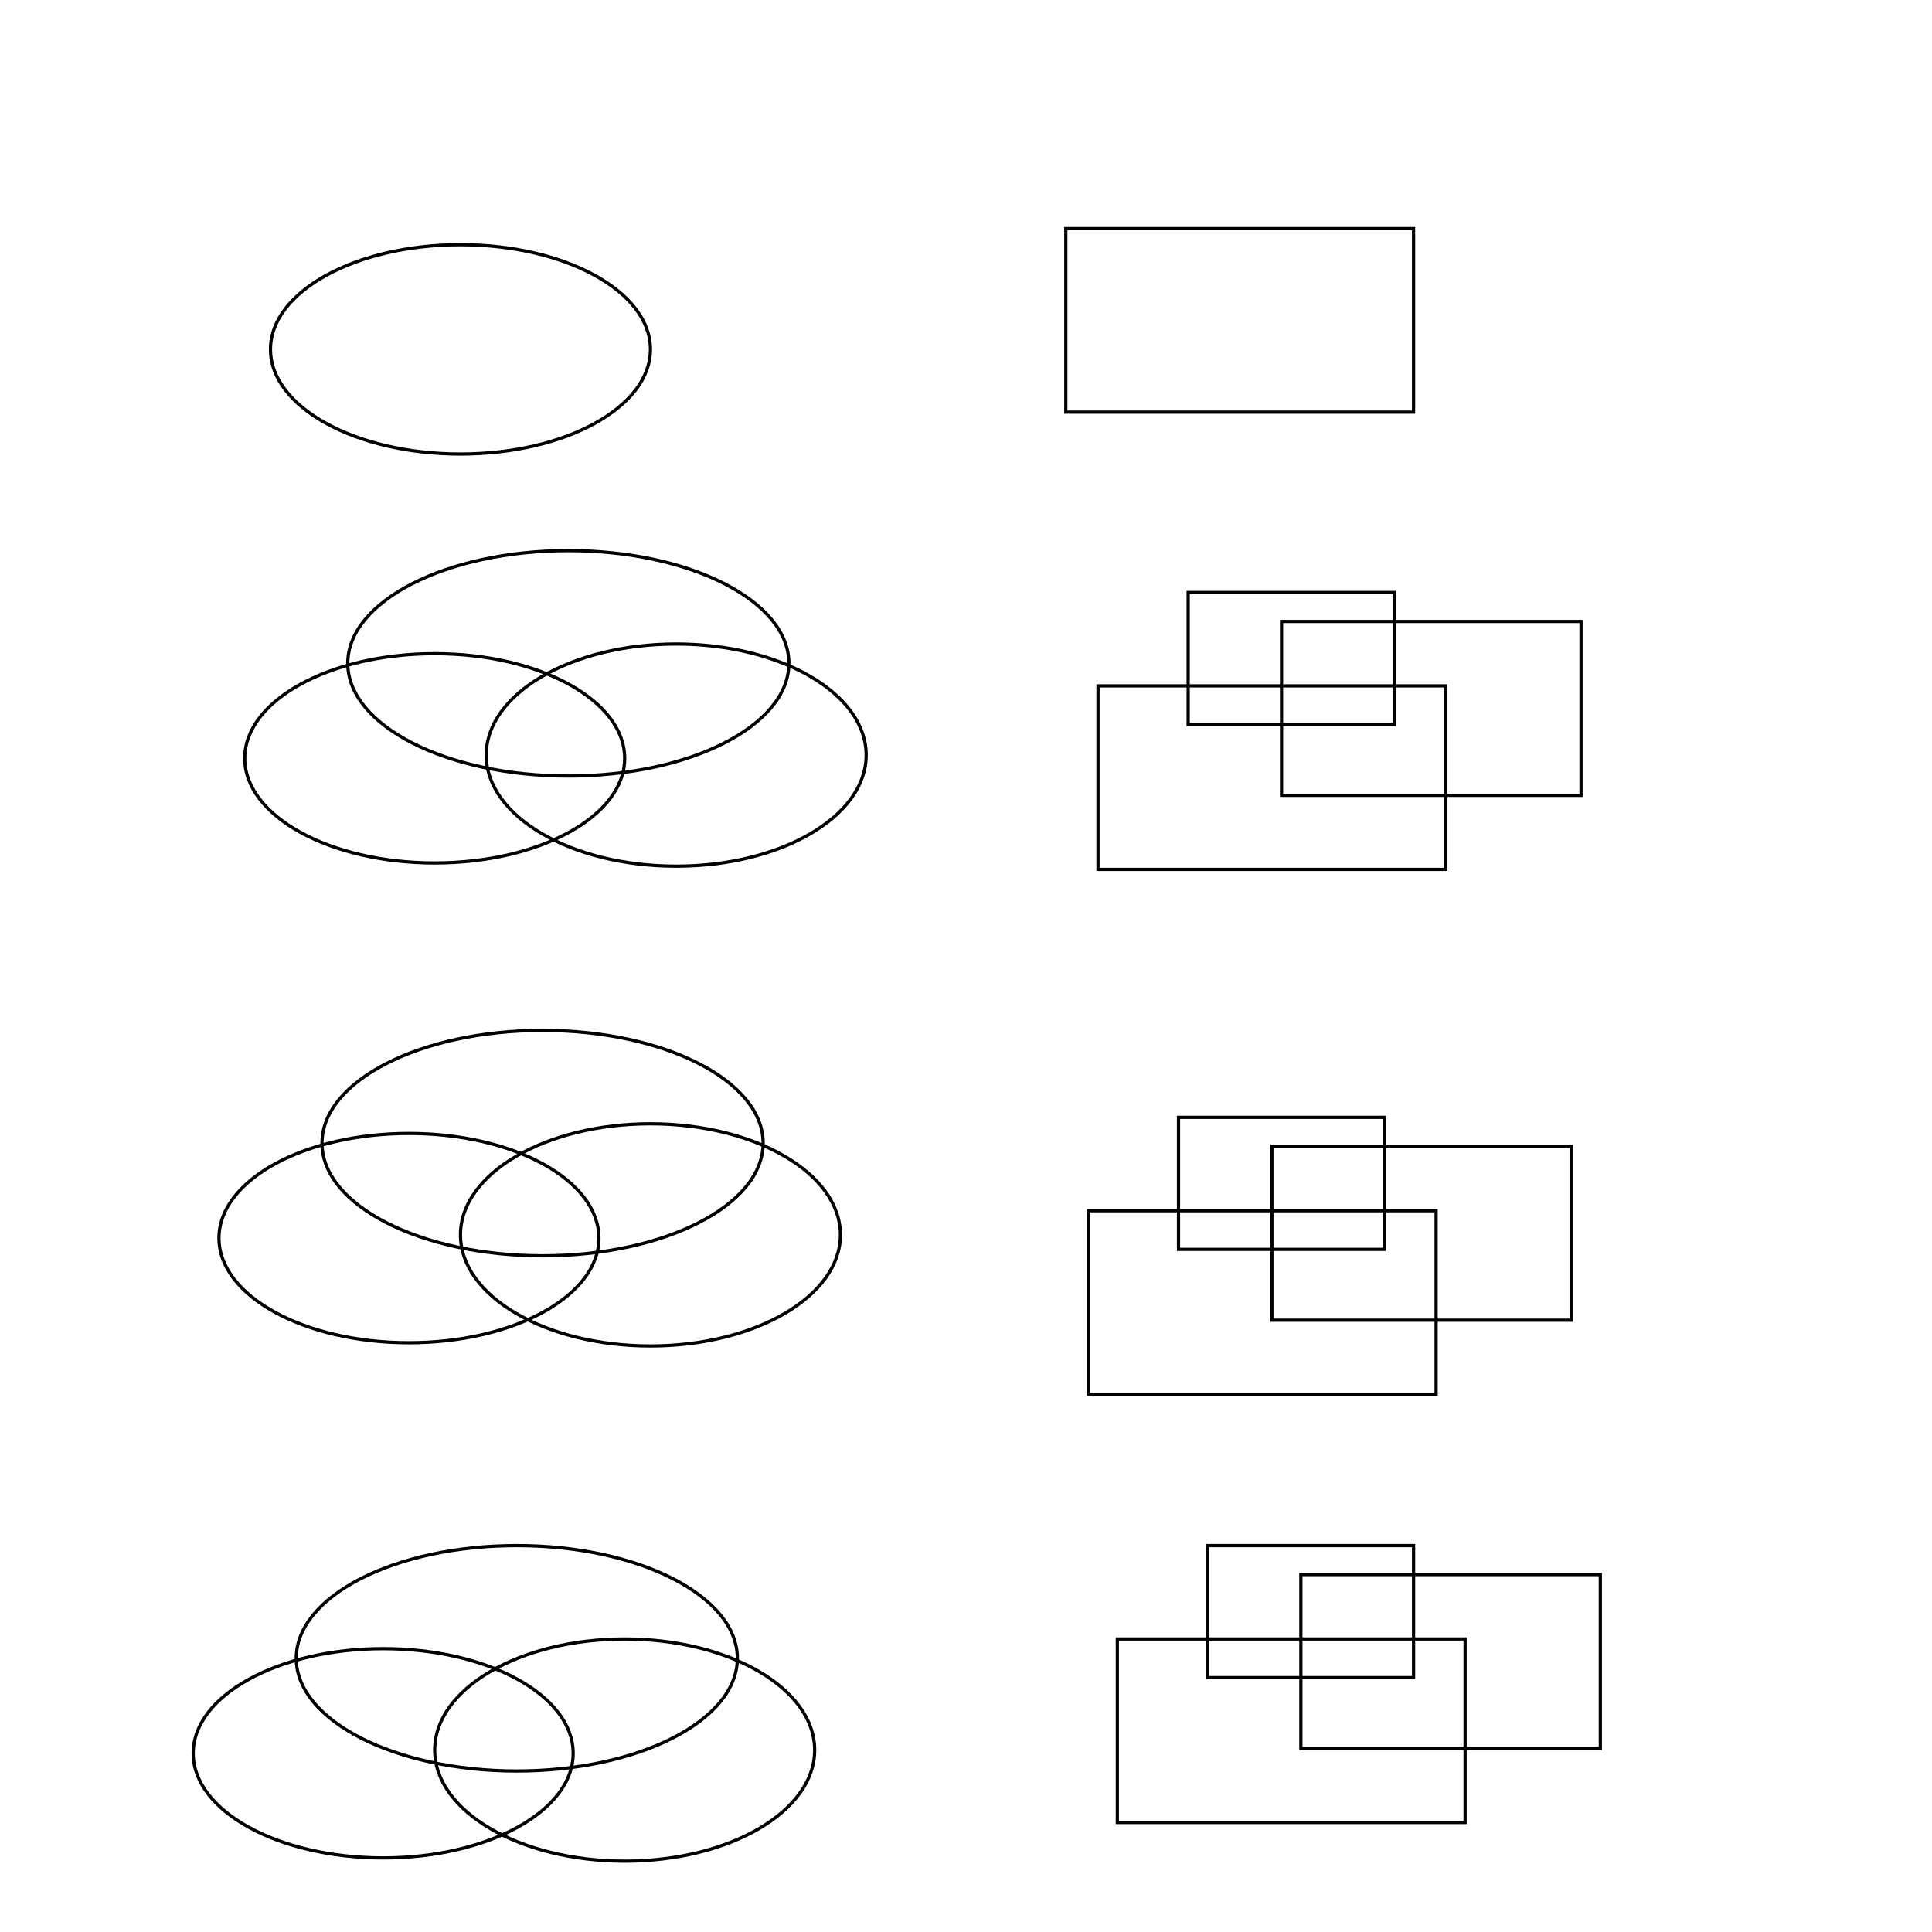
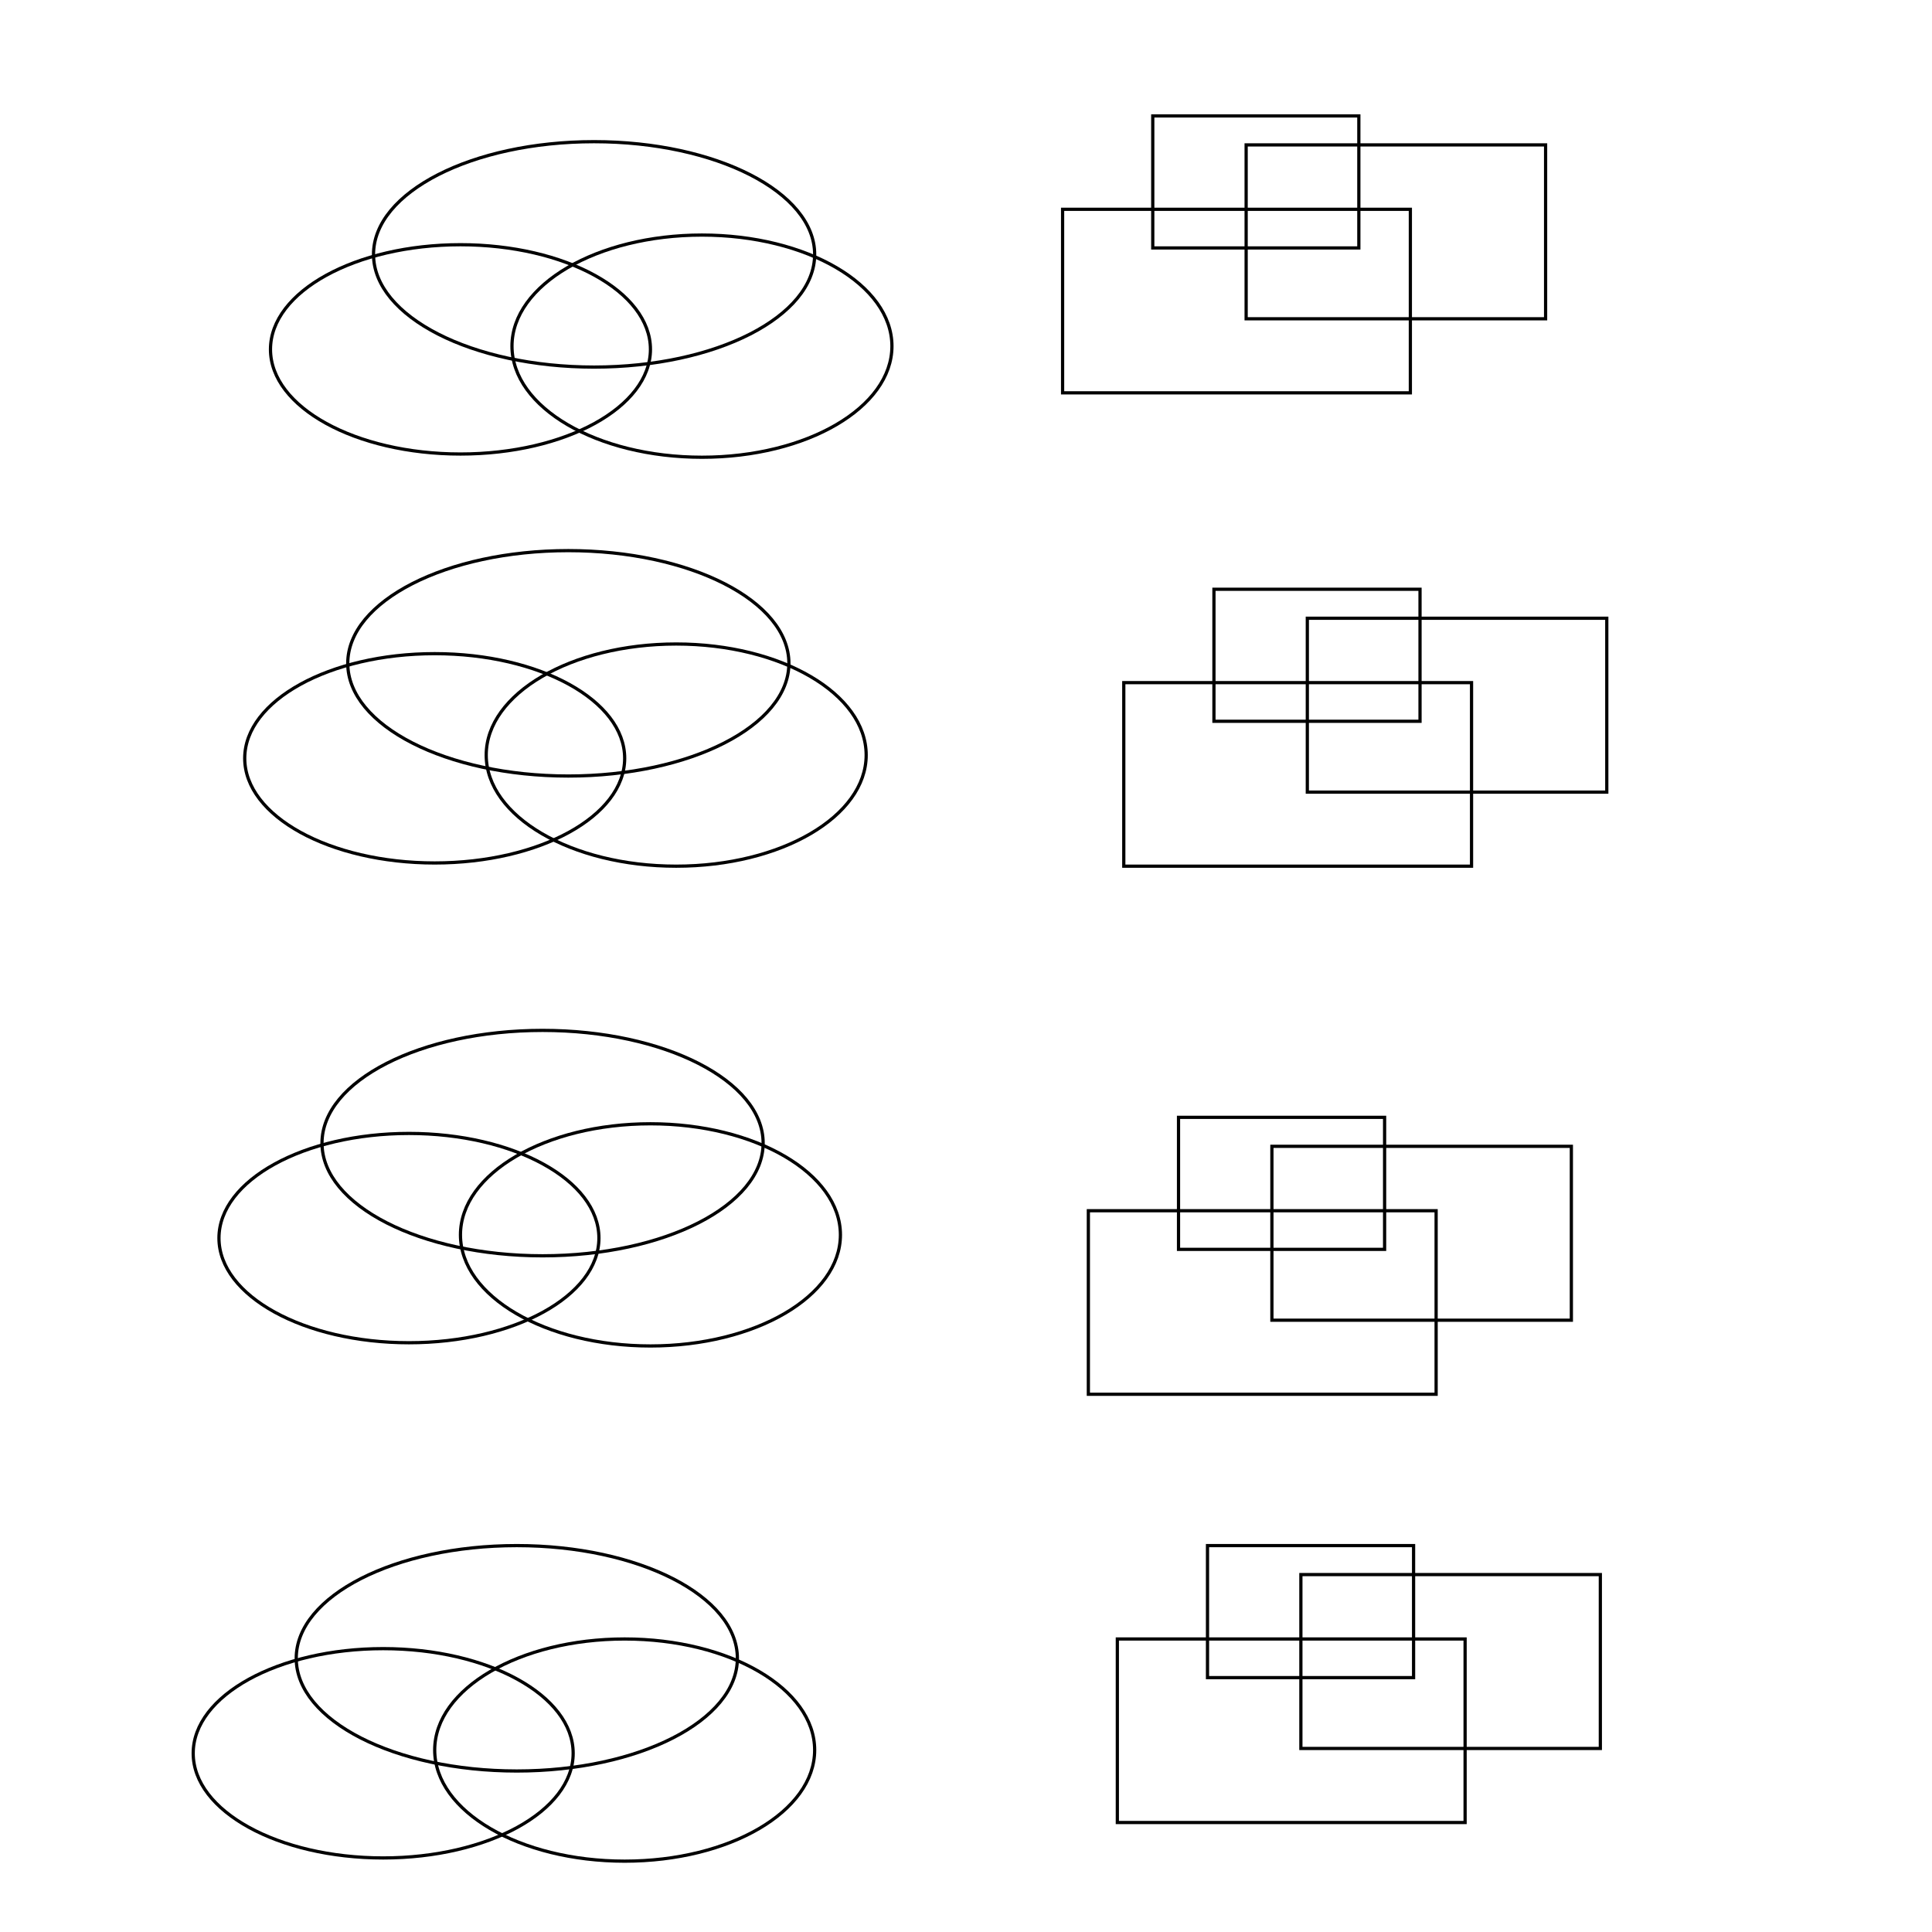
<svg xmlns="http://www.w3.org/2000/svg" version="1.1" width="600" height="600">
-   <path ShapeName="Shape12" style="fill:none; stroke:Black; stroke-width:1" d="M369 184L433 184 433 225 369 225 369 184 Z " transform="rotate(0,0,0)" />
-   <path ShapeName="Shape13" style="fill:none; stroke:Black; stroke-width:1" d="M398 193L491 193 491 247 398 247 398 193 Z " transform="rotate(0,0,0)" />
-   <path ShapeName="Shape14" style="fill:none; stroke:Black; stroke-width:1" d="M341 213L449 213 449 270 341 270 341 213 Z " transform="rotate(0,0,0)" />
-   <path ShapeName="Shape12" style="fill:none; stroke:Black; stroke-width:1" d="M366 347L430 347 430 388 366 388 366 347 Z " transform="rotate(0,0,0)" />
-   <path ShapeName="Shape13" style="fill:none; stroke:Black; stroke-width:1" d="M395 356L488 356 488 410 395 410 395 356 Z " transform="rotate(0,0,0)" />
-   <path ShapeName="Shape14" style="fill:none; stroke:Black; stroke-width:1" d="M338 376L446 376 446 433 338 433 338 376 Z " transform="rotate(0,0,0)" />
+   <path ShapeName="Shape6" style="fill:none; stroke:Black; stroke-width:1" d="M253 79C253 59.67 222.332 44 184.5 44C146.668 44 116 59.67 116 79C116 98.33 146.668 114 184.5 114C222.332 114 253 98.33 253 79 Z " transform="rotate(0,0,0)" />
+   <path ShapeName="Shape8" style="fill:none; stroke:Black; stroke-width:1" d="M277 107.5C277 88.446 250.585 73 218 73C185.415 73 159 88.446 159 107.5C159 126.554 185.415 142 218 142C250.585 142 277 126.554 277 107.5 Z " transform="rotate(0,0,0)" />
+   <path ShapeName="Shape10" style="fill:none; stroke:Black; stroke-width:1" d="M202 108.5C202 90.551 175.585 76 143 76C110.415 76 84 90.551 84 108.5C84 126.449 110.415 141 143 141C175.585 141 202 126.449 202 108.5 Z " transform="rotate(0,0,0)" />
  <path ShapeName="Shape12" style="fill:none; stroke:Black; stroke-width:1" d="M375 480L439 480 439 521 375 521 375 480 Z " transform="rotate(0,0,0)" />
  <path ShapeName="Shape13" style="fill:none; stroke:Black; stroke-width:1" d="M404 489L497 489 497 543 404 543 404 489 Z " transform="rotate(0,0,0)" />
  <path ShapeName="Shape14" style="fill:none; stroke:Black; stroke-width:1" d="M347 509L455 509 455 566 347 566 347 509 Z " transform="rotate(0,0,0)" />
  <path ShapeName="Shape6" style="fill:none; stroke:Black; stroke-width:1" d="M245 206C245 186.67 214.332 171 176.5 171C138.668 171 108 186.67 108 206C108 225.33 138.668 241 176.5 241C214.332 241 245 225.33 245 206 Z " transform="rotate(0,0,0)" />
  <path ShapeName="Shape8" style="fill:none; stroke:Black; stroke-width:1" d="M269 234.5C269 215.446 242.585 200 210 200C177.415 200 151 215.446 151 234.5C151 253.554 177.415 269 210 269C242.585 269 269 253.554 269 234.5 Z " transform="rotate(0,0,0)" />
  <path ShapeName="Shape10" style="fill:none; stroke:Black; stroke-width:1" d="M194 235.5C194 217.551 167.585 203 135 203C102.415 203 76 217.551 76 235.5C76 253.449 102.415 268 135 268C167.585 268 194 253.449 194 235.5 Z " transform="rotate(0,0,0)" />
  <path ShapeName="Shape6" style="fill:none; stroke:Black; stroke-width:1" d="M237 355C237 335.67 206.332 320 168.5 320C130.668 320 100 335.67 100 355C100 374.33 130.668 390 168.5 390C206.332 390 237 374.33 237 355 Z " transform="rotate(0,0,0)" />
  <path ShapeName="Shape8" style="fill:none; stroke:Black; stroke-width:1" d="M261 383.5C261 364.446 234.585 349 202 349C169.415 349 143 364.446 143 383.5C143 402.554 169.415 418 202 418C234.585 418 261 402.554 261 383.5 Z " transform="rotate(0,0,0)" />
  <path ShapeName="Shape10" style="fill:none; stroke:Black; stroke-width:1" d="M186 384.5C186 366.551 159.585 352 127 352C94.415 352 68 366.551 68 384.5C68 402.449 94.415 417 127 417C159.585 417 186 402.449 186 384.5 Z " transform="rotate(0,0,0)" />
  <path ShapeName="Shape6" style="fill:none; stroke:Black; stroke-width:1" d="M229 515C229 495.67 198.332 480 160.5 480C122.668 480 92 495.67 92 515C92 534.33 122.668 550 160.5 550C198.332 550 229 534.33 229 515 Z " transform="rotate(0,0,0)" />
  <path ShapeName="Shape8" style="fill:none; stroke:Black; stroke-width:1" d="M253 543.5C253 524.446 226.585 509 194 509C161.415 509 135 524.446 135 543.5C135 562.554 161.415 578 194 578C226.585 578 253 562.554 253 543.5 Z " transform="rotate(0,0,0)" />
  <path ShapeName="Shape10" style="fill:none; stroke:Black; stroke-width:1" d="M178 544.5C178 526.551 151.585 512 119 512C86.415 512 60 526.551 60 544.5C60 562.449 86.415 577 119 577C151.585 577 178 562.449 178 544.5 Z " transform="rotate(0,0,0)" />
-   <path ShapeName="Shape36" style="fill:none; stroke:Black; stroke-width:1" d="M331 71L439 71 439 128 331 128 331 71 Z " transform="rotate(0,0,0)" />
-   <path ShapeName="Shape37" style="fill:none; stroke:Black; stroke-width:1" d="M202 108.5C202 90.551 175.585 76 143 76C110.415 76 84 90.551 84 108.5C84 126.449 110.415 141 143 141C175.585 141 202 126.449 202 108.5 Z " transform="rotate(0,0,0)" />
+   <path ShapeName="Shape36" style="fill:none; stroke:Black; stroke-width:1" d="M330 65L438 65 438 122 330 122 330 65 Z M387 45L480 45 480 99 387 99 387 45 Z M358 36L422 36 422 77 358 77 358 36 Z " transform="rotate(0,0,0)" />
+   <path ShapeName="Shape37" style="fill:none; stroke:Black; stroke-width:1" d="M349 212L457 212 457 269 349 269 349 212 Z M406 192L499 192 499 246 406 246 406 192 Z M377 183L441 183 441 224 377 224 377 183 Z " transform="rotate(0,0,0)" />
+   <path ShapeName="Shape38" style="fill:none; stroke:Black; stroke-width:1" d="M338 376L446 376 446 433 338 433 338 376 Z M395 356L488 356 488 410 395 410 395 356 Z M366 347L430 347 430 388 366 388 366 347 Z " transform="rotate(0,0,0)" />
</svg>
